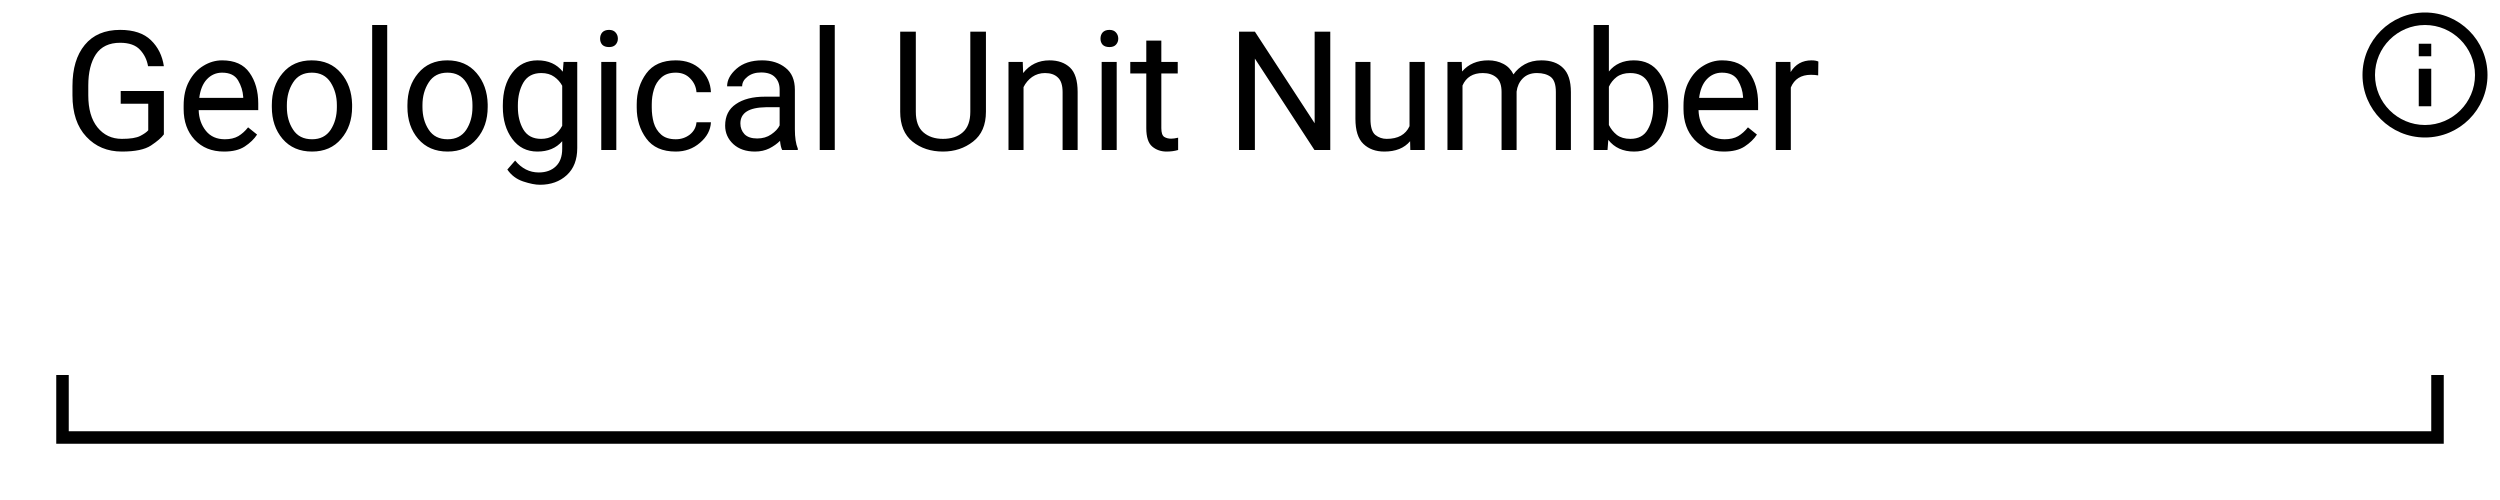
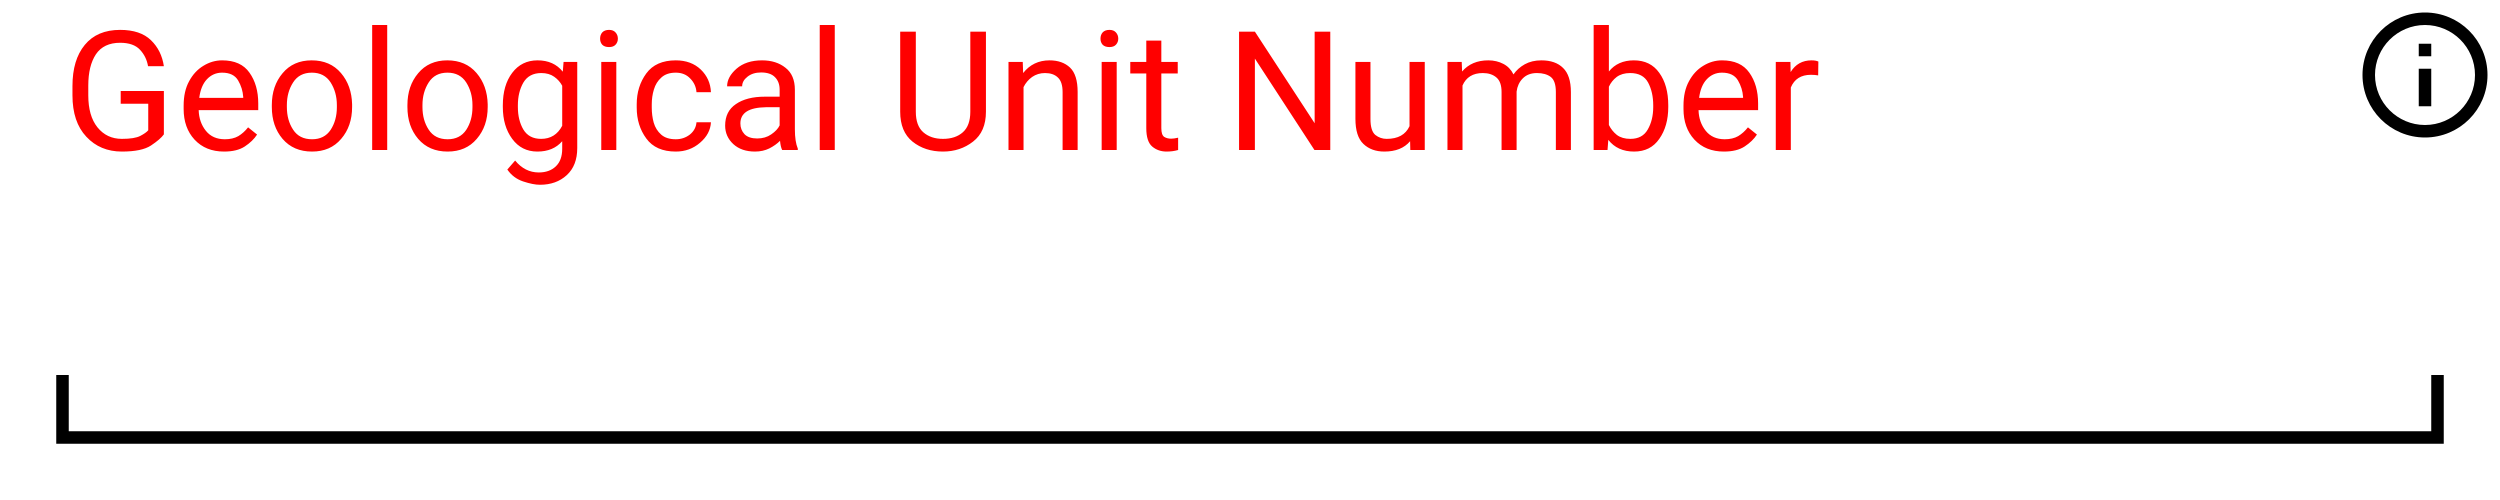
<svg xmlns="http://www.w3.org/2000/svg" width="200" height="40" version="1.1">
  <style>
@font-face {
    font-family: 'Roboto';
    src: url('/usr/share/fonts/truetype/roboto/Roboto.ttf') format('truetype');
    font-weight: normal;
    font-style: normal;
}

</style>
  <rect x="0" y="0" width="200" height="40" fill="white" stroke-width="0" />
  <path d="M 5 30 L 5 35 L 195 35 L 195 30" stroke="black" fill="white" stroke-width="1" />
-   <text x="5" y="12" font-family="Roboto" font-size="10pt" fill="black"> Geological Unit Number </text>
- stroke black
- fill black
+   <text x="5" y="12" font-family="Roboto" font-size="10pt" fill="red"> Geological Unit Number </text>
+ stroke red
+ fill red
stroke-width 0
stroke-opacity 0
font-size 16
<g transform="translate(188,0) scale(.5)">
    <path width="20" height="20" x="160" y="4" d="M11,9H13V7H11M12,20C7.59,20 4,16.41 4,12C4,7.59 7.59,4 12,4C16.41,4 20,7.59 20,12C20,16.41 16.41,20 12,20M12,2A10,10 0 0,0 2,12A10,10 0 0,0 12,22A10,10 0 0,0 22,12A10,10 0 0,0 12,2M11,17H13V11H11V17Z" />
  </g>
</svg>
